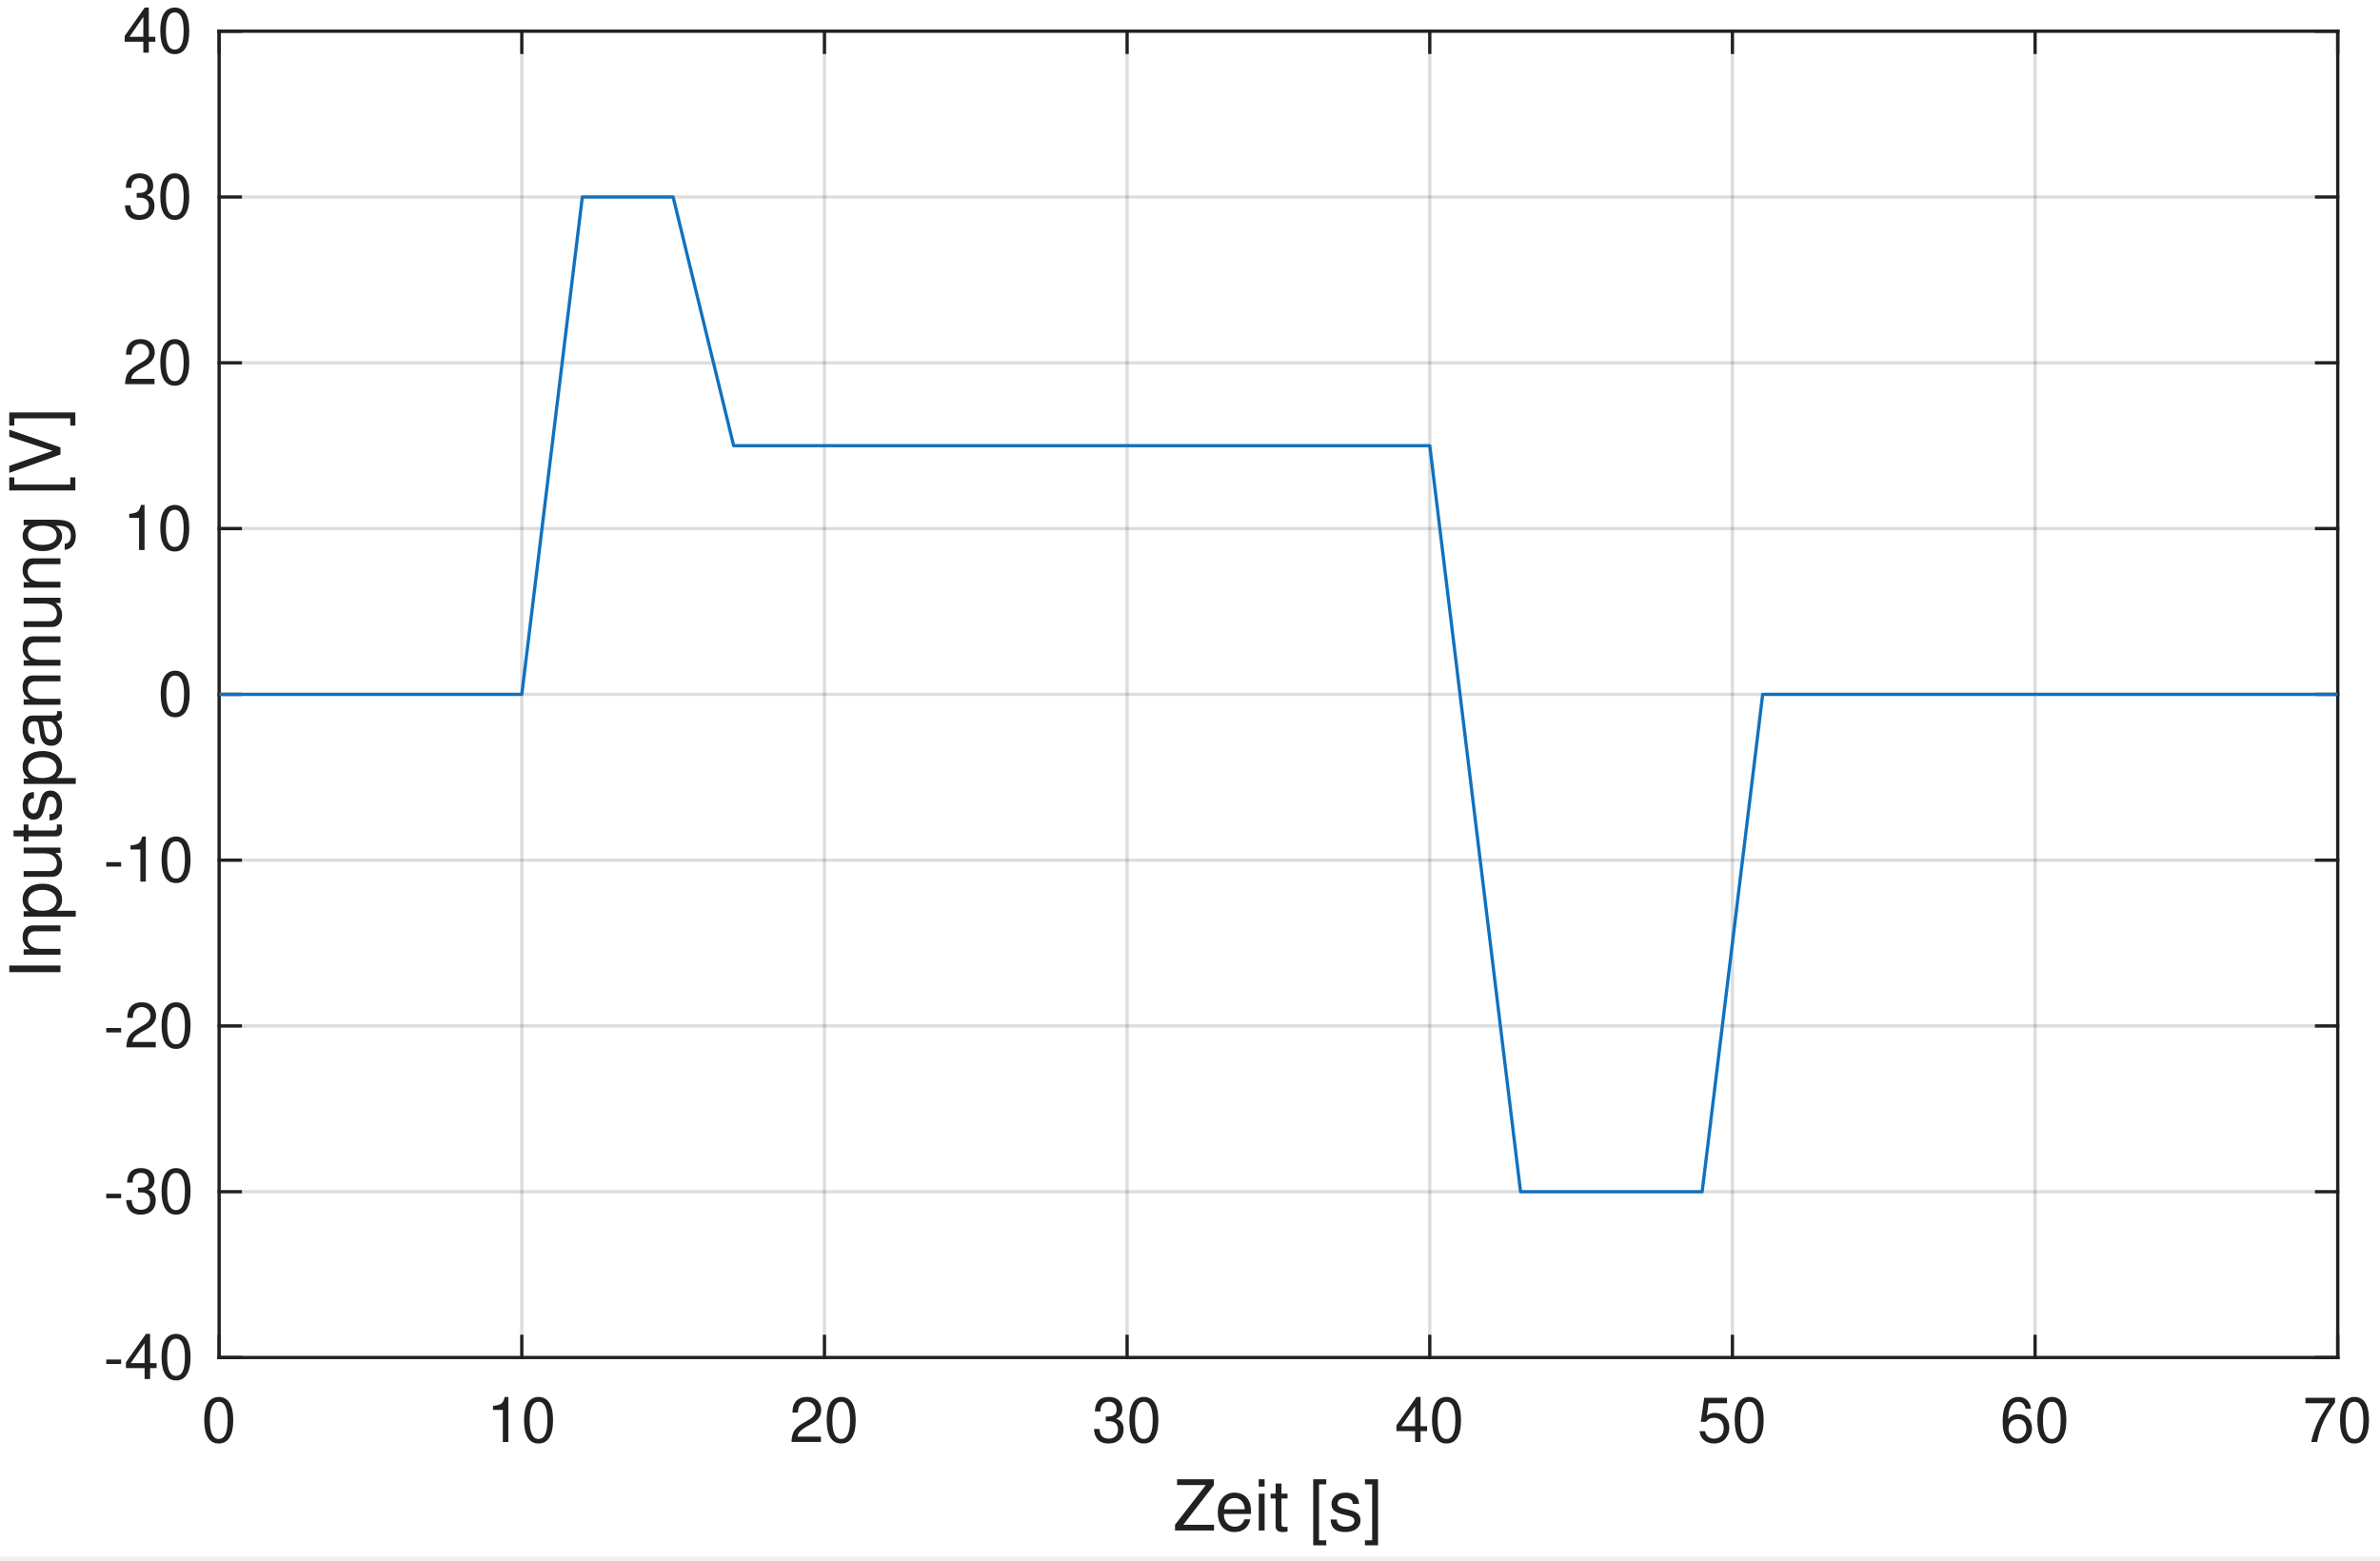
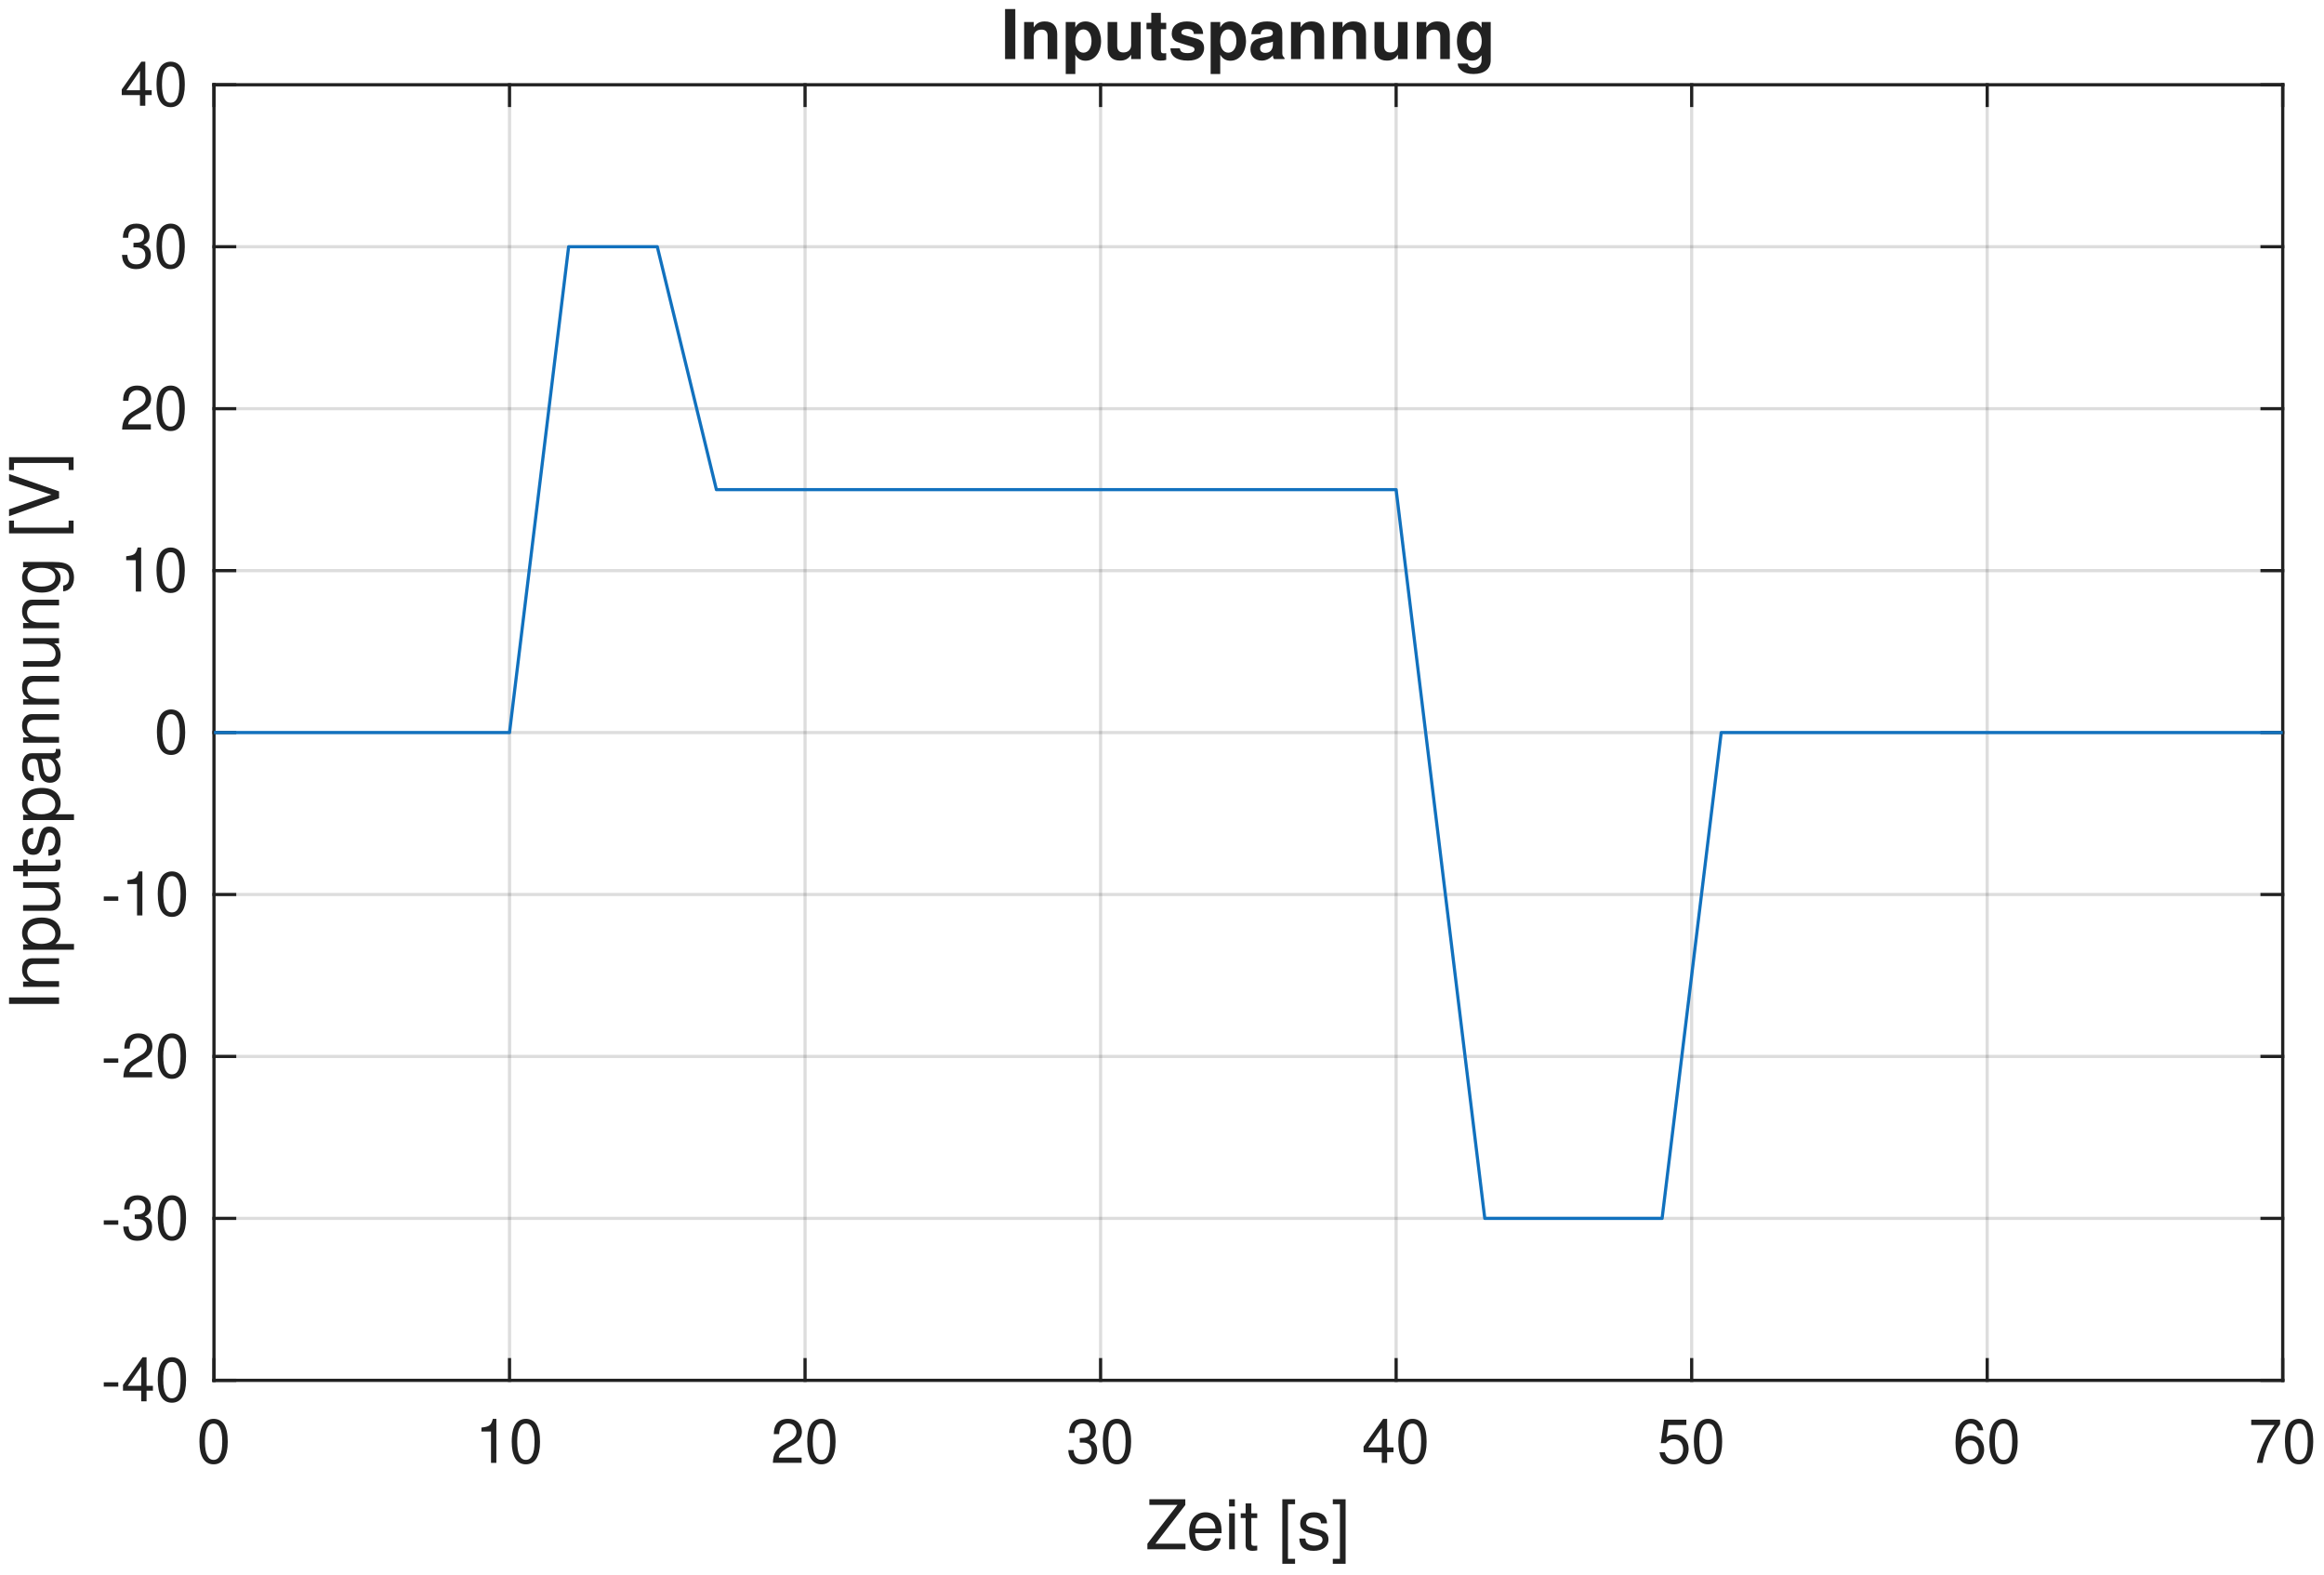
- <svg xmlns="http://www.w3.org/2000/svg" width="129.117mm" height="84.667mm" viewBox="0 0 366 240" version="1.2" baseProfile="tiny">
+ <svg xmlns="http://www.w3.org/2000/svg" width="129.117mm" height="87.489mm" viewBox="0 0 366 248" version="1.2" baseProfile="tiny">
  <defs>
</defs>
  <g fill="none" stroke="black" stroke-width="1" fill-rule="evenodd" stroke-linecap="square" stroke-linejoin="bevel">
-     <g fill="#ffffff" fill-opacity="1" stroke="none" transform="matrix(0.6,0,0,0.6,-20.9,-14.4)" font-family="MS Shell Dlg 2" font-size="7.8" font-weight="400" font-style="normal">
-       <path vector-effect="none" fill-rule="evenodd" d="M34,23 L645,23 L645,423 L34,423 L34,23" />
+     <g fill="#ffffff" fill-opacity="1" stroke="none" transform="matrix(0.6,0,0,0.6,-20.9,-5.85)" font-family="MS Shell Dlg 2" font-size="7.8" font-weight="400" font-style="normal">
+       <path vector-effect="none" fill-rule="evenodd" d="M34,9 L645,9 L645,424 L34,424 L34,9" />
    </g>
-     <g fill="#ffffff" fill-opacity="1" stroke="none" transform="matrix(6e-05,0,0,6e-05,-20.9,-14.4)" font-family="MS Shell Dlg 2" font-size="7.8" font-weight="400" font-style="normal">
+     <g fill="#ffffff" fill-opacity="1" stroke="none" transform="matrix(6e-05,0,0,6e-05,-20.9,-5.85)" font-family="MS Shell Dlg 2" font-size="7.8" font-weight="400" font-style="normal">
      <path vector-effect="none" fill-rule="evenodd" d="M910000,320000 L910000,3.72e+06 L6.34e+06,3.72e+06 L6.34e+06,320000 L910000,320000" />
    </g>
-     <g fill="#212121" fill-opacity="0.149" stroke="#212121" stroke-opacity="0.149" stroke-width="0.833" stroke-linecap="butt" stroke-linejoin="round" transform="matrix(0.6,0,0,0.6,-20.9,-14.4)" font-family="MS Shell Dlg 2" font-size="7.8" font-weight="400" font-style="normal">
+     <g fill="#212121" fill-opacity="0.149" stroke="#212121" stroke-opacity="0.149" stroke-width="0.833" stroke-linecap="butt" stroke-linejoin="round" transform="matrix(0.6,0,0,0.6,-20.9,-5.85)" font-family="MS Shell Dlg 2" font-size="7.8" font-weight="400" font-style="normal">
      <polyline fill="none" vector-effect="none" points="91,32 91,372 " />
      <polyline fill="none" vector-effect="none" points="168.571,32 168.571,372 " />
      <polyline fill="none" vector-effect="none" points="246.143,32 246.143,372 " />
      <polyline fill="none" vector-effect="none" points="323.714,32 323.714,372 " />
      <polyline fill="none" vector-effect="none" points="401.286,32 401.286,372 " />
      <polyline fill="none" vector-effect="none" points="478.857,32 478.857,372 " />
      <polyline fill="none" vector-effect="none" points="556.429,32 556.429,372 " />
      <polyline fill="none" vector-effect="none" points="634,32 634,372 " />
      <polyline fill="none" vector-effect="none" points="91,372 634,372 " />
      <polyline fill="none" vector-effect="none" points="91,329.5 634,329.5 " />
      <polyline fill="none" vector-effect="none" points="91,287 634,287 " />
      <polyline fill="none" vector-effect="none" points="91,244.5 634,244.5 " />
      <polyline fill="none" vector-effect="none" points="91,202 634,202 " />
      <polyline fill="none" vector-effect="none" points="91,159.5 634,159.5 " />
      <polyline fill="none" vector-effect="none" points="91,117 634,117 " />
      <polyline fill="none" vector-effect="none" points="91,74.5 634,74.5 " />
      <polyline fill="none" vector-effect="none" points="91,32 634,32 " />
    </g>
-     <g fill="#212121" fill-opacity="1" stroke="#212121" stroke-opacity="1" stroke-width="1" stroke-linecap="square" stroke-linejoin="bevel" transform="matrix(0.6,0,0,0.6,180.4,235.4)" font-family="Helvetica" font-size="18" font-weight="400" font-style="normal">
+     <g fill="#212121" fill-opacity="1" stroke="#212121" stroke-opacity="1" stroke-width="1" stroke-linecap="square" stroke-linejoin="bevel" transform="matrix(0.6,0,0,0.6,180.4,243.95)" font-family="Helvetica" font-size="18" font-weight="400" font-style="normal">
      <text fill="#212121" fill-opacity="1" stroke="none" xml:space="preserve" x="0" y="0" font-family="Helvetica" font-size="18" font-weight="400" font-style="normal">Zeit [s]</text>
    </g>
-     <g fill="#212121" fill-opacity="1" stroke="#212121" stroke-opacity="1" stroke-width="0.833" stroke-linecap="square" stroke-linejoin="round" transform="matrix(0.6,0,0,0.6,-20.9,-14.4)" font-family="Helvetica" font-size="18" font-weight="400" font-style="normal">
+     <g fill="#212121" fill-opacity="1" stroke="#212121" stroke-opacity="1" stroke-width="0.833" stroke-linecap="square" stroke-linejoin="round" transform="matrix(0.6,0,0,0.6,-20.9,-5.85)" font-family="Helvetica" font-size="18" font-weight="400" font-style="normal">
      <polyline fill="none" vector-effect="none" points="91,372 634,372 " />
      <polyline fill="none" vector-effect="none" points="91,32 634,32 " />
      <polyline fill="none" vector-effect="none" points="91,372 91,366.57 " />
      <polyline fill="none" vector-effect="none" points="91,37.43 91,32 " />
      <polyline fill="none" vector-effect="none" points="168.571,372 168.571,366.57 " />
      <polyline fill="none" vector-effect="none" points="168.571,37.43 168.571,32 " />
      <polyline fill="none" vector-effect="none" points="246.143,372 246.143,366.57 " />
      <polyline fill="none" vector-effect="none" points="246.143,37.43 246.143,32 " />
      <polyline fill="none" vector-effect="none" points="323.714,372 323.714,366.57 " />
      <polyline fill="none" vector-effect="none" points="323.714,37.43 323.714,32 " />
      <polyline fill="none" vector-effect="none" points="401.286,372 401.286,366.57 " />
      <polyline fill="none" vector-effect="none" points="401.286,37.43 401.286,32 " />
      <polyline fill="none" vector-effect="none" points="478.857,372 478.857,366.57 " />
      <polyline fill="none" vector-effect="none" points="478.857,37.43 478.857,32 " />
      <polyline fill="none" vector-effect="none" points="556.429,372 556.429,366.57 " />
      <polyline fill="none" vector-effect="none" points="556.429,37.43 556.429,32 " />
      <polyline fill="none" vector-effect="none" points="634,372 634,366.57 " />
      <polyline fill="none" vector-effect="none" points="634,37.43 634,32 " />
    </g>
-     <g fill="#212121" fill-opacity="1" stroke="#212121" stroke-opacity="1" stroke-width="1" stroke-linecap="square" stroke-linejoin="bevel" transform="matrix(0.6,0,0,0.6,31,221.8)" font-family="Helvetica" font-size="16" font-weight="400" font-style="normal">
+     <g fill="#212121" fill-opacity="1" stroke="#212121" stroke-opacity="1" stroke-width="1" stroke-linecap="square" stroke-linejoin="bevel" transform="matrix(0.6,0,0,0.6,31,230.35)" font-family="Helvetica" font-size="16" font-weight="400" font-style="normal">
      <text fill="#212121" fill-opacity="1" stroke="none" xml:space="preserve" x="0" y="0" font-family="Helvetica" font-size="16" font-weight="400" font-style="normal">0</text>
    </g>
-     <g fill="#212121" fill-opacity="1" stroke="#212121" stroke-opacity="1" stroke-width="1" stroke-linecap="square" stroke-linejoin="bevel" transform="matrix(0.6,0,0,0.6,74.8429,221.8)" font-family="Helvetica" font-size="16" font-weight="400" font-style="normal">
+     <g fill="#212121" fill-opacity="1" stroke="#212121" stroke-opacity="1" stroke-width="1" stroke-linecap="square" stroke-linejoin="bevel" transform="matrix(0.6,0,0,0.6,74.8429,230.35)" font-family="Helvetica" font-size="16" font-weight="400" font-style="normal">
      <text fill="#212121" fill-opacity="1" stroke="none" xml:space="preserve" x="0" y="0" font-family="Helvetica" font-size="16" font-weight="400" font-style="normal">10</text>
    </g>
-     <g fill="#212121" fill-opacity="1" stroke="#212121" stroke-opacity="1" stroke-width="1" stroke-linecap="square" stroke-linejoin="bevel" transform="matrix(0.6,0,0,0.6,121.386,221.8)" font-family="Helvetica" font-size="16" font-weight="400" font-style="normal">
+     <g fill="#212121" fill-opacity="1" stroke="#212121" stroke-opacity="1" stroke-width="1" stroke-linecap="square" stroke-linejoin="bevel" transform="matrix(0.6,0,0,0.6,121.386,230.35)" font-family="Helvetica" font-size="16" font-weight="400" font-style="normal">
      <text fill="#212121" fill-opacity="1" stroke="none" xml:space="preserve" x="0" y="0" font-family="Helvetica" font-size="16" font-weight="400" font-style="normal">20</text>
    </g>
-     <g fill="#212121" fill-opacity="1" stroke="#212121" stroke-opacity="1" stroke-width="1" stroke-linecap="square" stroke-linejoin="bevel" transform="matrix(0.6,0,0,0.6,167.929,221.8)" font-family="Helvetica" font-size="16" font-weight="400" font-style="normal">
+     <g fill="#212121" fill-opacity="1" stroke="#212121" stroke-opacity="1" stroke-width="1" stroke-linecap="square" stroke-linejoin="bevel" transform="matrix(0.6,0,0,0.6,167.929,230.35)" font-family="Helvetica" font-size="16" font-weight="400" font-style="normal">
      <text fill="#212121" fill-opacity="1" stroke="none" xml:space="preserve" x="0" y="0" font-family="Helvetica" font-size="16" font-weight="400" font-style="normal">30</text>
    </g>
-     <g fill="#212121" fill-opacity="1" stroke="#212121" stroke-opacity="1" stroke-width="1" stroke-linecap="square" stroke-linejoin="bevel" transform="matrix(0.6,0,0,0.6,214.471,221.8)" font-family="Helvetica" font-size="16" font-weight="400" font-style="normal">
+     <g fill="#212121" fill-opacity="1" stroke="#212121" stroke-opacity="1" stroke-width="1" stroke-linecap="square" stroke-linejoin="bevel" transform="matrix(0.6,0,0,0.6,214.471,230.35)" font-family="Helvetica" font-size="16" font-weight="400" font-style="normal">
      <text fill="#212121" fill-opacity="1" stroke="none" xml:space="preserve" x="0" y="0" font-family="Helvetica" font-size="16" font-weight="400" font-style="normal">40</text>
    </g>
-     <g fill="#212121" fill-opacity="1" stroke="#212121" stroke-opacity="1" stroke-width="1" stroke-linecap="square" stroke-linejoin="bevel" transform="matrix(0.6,0,0,0.6,261.014,221.8)" font-family="Helvetica" font-size="16" font-weight="400" font-style="normal">
+     <g fill="#212121" fill-opacity="1" stroke="#212121" stroke-opacity="1" stroke-width="1" stroke-linecap="square" stroke-linejoin="bevel" transform="matrix(0.6,0,0,0.6,261.014,230.35)" font-family="Helvetica" font-size="16" font-weight="400" font-style="normal">
      <text fill="#212121" fill-opacity="1" stroke="none" xml:space="preserve" x="0" y="0" font-family="Helvetica" font-size="16" font-weight="400" font-style="normal">50</text>
    </g>
-     <g fill="#212121" fill-opacity="1" stroke="#212121" stroke-opacity="1" stroke-width="1" stroke-linecap="square" stroke-linejoin="bevel" transform="matrix(0.6,0,0,0.6,307.557,221.8)" font-family="Helvetica" font-size="16" font-weight="400" font-style="normal">
+     <g fill="#212121" fill-opacity="1" stroke="#212121" stroke-opacity="1" stroke-width="1" stroke-linecap="square" stroke-linejoin="bevel" transform="matrix(0.6,0,0,0.6,307.557,230.35)" font-family="Helvetica" font-size="16" font-weight="400" font-style="normal">
      <text fill="#212121" fill-opacity="1" stroke="none" xml:space="preserve" x="0" y="0" font-family="Helvetica" font-size="16" font-weight="400" font-style="normal">60</text>
    </g>
-     <g fill="#212121" fill-opacity="1" stroke="#212121" stroke-opacity="1" stroke-width="1" stroke-linecap="square" stroke-linejoin="bevel" transform="matrix(0.6,0,0,0.6,354.1,221.8)" font-family="Helvetica" font-size="16" font-weight="400" font-style="normal">
+     <g fill="#212121" fill-opacity="1" stroke="#212121" stroke-opacity="1" stroke-width="1" stroke-linecap="square" stroke-linejoin="bevel" transform="matrix(0.6,0,0,0.6,354.1,230.35)" font-family="Helvetica" font-size="16" font-weight="400" font-style="normal">
      <text fill="#212121" fill-opacity="1" stroke="none" xml:space="preserve" x="0" y="0" font-family="Helvetica" font-size="16" font-weight="400" font-style="normal">70</text>
    </g>
-     <g fill="#212121" fill-opacity="1" stroke="#212121" stroke-opacity="1" stroke-width="1" stroke-linecap="square" stroke-linejoin="bevel" transform="matrix(0,-0.6,0.6,0,9.3,150.6)" font-family="Helvetica" font-size="18" font-weight="400" font-style="normal">
+     <g fill="#212121" fill-opacity="1" stroke="#212121" stroke-opacity="1" stroke-width="1" stroke-linecap="square" stroke-linejoin="bevel" transform="matrix(0,-0.6,0.6,0,9.3,159.15)" font-family="Helvetica" font-size="18" font-weight="400" font-style="normal">
      <text fill="#212121" fill-opacity="1" stroke="none" xml:space="preserve" x="0" y="0" font-family="Helvetica" font-size="18" font-weight="400" font-style="normal">Inputspannung [V]</text>
    </g>
-     <g fill="#212121" fill-opacity="1" stroke="#212121" stroke-opacity="1" stroke-width="0.833" stroke-linecap="square" stroke-linejoin="round" transform="matrix(0.6,0,0,0.6,-20.9,-14.4)" font-family="Helvetica" font-size="18" font-weight="400" font-style="normal">
+     <g fill="#212121" fill-opacity="1" stroke="#212121" stroke-opacity="1" stroke-width="0.833" stroke-linecap="square" stroke-linejoin="round" transform="matrix(0.6,0,0,0.6,-20.9,-5.85)" font-family="Helvetica" font-size="18" font-weight="400" font-style="normal">
      <polyline fill="none" vector-effect="none" points="91,372 91,32 " />
      <polyline fill="none" vector-effect="none" points="634,372 634,32 " />
      <polyline fill="none" vector-effect="none" points="91,372 96.43,372 " />
      <polyline fill="none" vector-effect="none" points="628.57,372 634,372 " />
      <polyline fill="none" vector-effect="none" points="91,329.5 96.43,329.5 " />
      <polyline fill="none" vector-effect="none" points="628.57,329.5 634,329.5 " />
      <polyline fill="none" vector-effect="none" points="91,287 96.43,287 " />
      <polyline fill="none" vector-effect="none" points="628.57,287 634,287 " />
      <polyline fill="none" vector-effect="none" points="91,244.5 96.43,244.5 " />
      <polyline fill="none" vector-effect="none" points="628.57,244.5 634,244.5 " />
      <polyline fill="none" vector-effect="none" points="91,202 96.43,202 " />
      <polyline fill="none" vector-effect="none" points="628.57,202 634,202 " />
      <polyline fill="none" vector-effect="none" points="91,159.5 96.43,159.5 " />
      <polyline fill="none" vector-effect="none" points="628.57,159.5 634,159.5 " />
      <polyline fill="none" vector-effect="none" points="91,117 96.43,117 " />
      <polyline fill="none" vector-effect="none" points="628.57,117 634,117 " />
      <polyline fill="none" vector-effect="none" points="91,74.5 96.43,74.5 " />
      <polyline fill="none" vector-effect="none" points="628.57,74.5 634,74.5 " />
      <polyline fill="none" vector-effect="none" points="91,32 96.43,32 " />
      <polyline fill="none" vector-effect="none" points="628.57,32 634,32 " />
    </g>
-     <g fill="#212121" fill-opacity="1" stroke="#212121" stroke-opacity="1" stroke-width="1" stroke-linecap="square" stroke-linejoin="bevel" transform="matrix(0.6,0,0,0.6,15.9,212.1)" font-family="Helvetica" font-size="16" font-weight="400" font-style="normal">
+     <g fill="#212121" fill-opacity="1" stroke="#212121" stroke-opacity="1" stroke-width="1" stroke-linecap="square" stroke-linejoin="bevel" transform="matrix(0.6,0,0,0.6,15.9,220.65)" font-family="Helvetica" font-size="16" font-weight="400" font-style="normal">
      <text fill="#212121" fill-opacity="1" stroke="none" xml:space="preserve" x="0" y="0" font-family="Helvetica" font-size="16" font-weight="400" font-style="normal">-40</text>
    </g>
-     <g fill="#212121" fill-opacity="1" stroke="#212121" stroke-opacity="1" stroke-width="1" stroke-linecap="square" stroke-linejoin="bevel" transform="matrix(0.6,0,0,0.6,15.9,186.6)" font-family="Helvetica" font-size="16" font-weight="400" font-style="normal">
+     <g fill="#212121" fill-opacity="1" stroke="#212121" stroke-opacity="1" stroke-width="1" stroke-linecap="square" stroke-linejoin="bevel" transform="matrix(0.6,0,0,0.6,15.9,195.15)" font-family="Helvetica" font-size="16" font-weight="400" font-style="normal">
      <text fill="#212121" fill-opacity="1" stroke="none" xml:space="preserve" x="0" y="0" font-family="Helvetica" font-size="16" font-weight="400" font-style="normal">-30</text>
    </g>
-     <g fill="#212121" fill-opacity="1" stroke="#212121" stroke-opacity="1" stroke-width="1" stroke-linecap="square" stroke-linejoin="bevel" transform="matrix(0.6,0,0,0.6,15.9,161.1)" font-family="Helvetica" font-size="16" font-weight="400" font-style="normal">
+     <g fill="#212121" fill-opacity="1" stroke="#212121" stroke-opacity="1" stroke-width="1" stroke-linecap="square" stroke-linejoin="bevel" transform="matrix(0.6,0,0,0.6,15.9,169.65)" font-family="Helvetica" font-size="16" font-weight="400" font-style="normal">
      <text fill="#212121" fill-opacity="1" stroke="none" xml:space="preserve" x="0" y="0" font-family="Helvetica" font-size="16" font-weight="400" font-style="normal">-20</text>
    </g>
-     <g fill="#212121" fill-opacity="1" stroke="#212121" stroke-opacity="1" stroke-width="1" stroke-linecap="square" stroke-linejoin="bevel" transform="matrix(0.6,0,0,0.6,15.9,135.6)" font-family="Helvetica" font-size="16" font-weight="400" font-style="normal">
+     <g fill="#212121" fill-opacity="1" stroke="#212121" stroke-opacity="1" stroke-width="1" stroke-linecap="square" stroke-linejoin="bevel" transform="matrix(0.6,0,0,0.6,15.9,144.15)" font-family="Helvetica" font-size="16" font-weight="400" font-style="normal">
      <text fill="#212121" fill-opacity="1" stroke="none" xml:space="preserve" x="0" y="0" font-family="Helvetica" font-size="16" font-weight="400" font-style="normal">-10</text>
    </g>
-     <g fill="#212121" fill-opacity="1" stroke="#212121" stroke-opacity="1" stroke-width="1" stroke-linecap="square" stroke-linejoin="bevel" transform="matrix(0.6,0,0,0.6,24.3,110.1)" font-family="Helvetica" font-size="16" font-weight="400" font-style="normal">
+     <g fill="#212121" fill-opacity="1" stroke="#212121" stroke-opacity="1" stroke-width="1" stroke-linecap="square" stroke-linejoin="bevel" transform="matrix(0.6,0,0,0.6,24.3,118.65)" font-family="Helvetica" font-size="16" font-weight="400" font-style="normal">
      <text fill="#212121" fill-opacity="1" stroke="none" xml:space="preserve" x="0" y="0" font-family="Helvetica" font-size="16" font-weight="400" font-style="normal">0</text>
    </g>
-     <g fill="#212121" fill-opacity="1" stroke="#212121" stroke-opacity="1" stroke-width="1" stroke-linecap="square" stroke-linejoin="bevel" transform="matrix(0.6,0,0,0.6,18.9,84.6)" font-family="Helvetica" font-size="16" font-weight="400" font-style="normal">
+     <g fill="#212121" fill-opacity="1" stroke="#212121" stroke-opacity="1" stroke-width="1" stroke-linecap="square" stroke-linejoin="bevel" transform="matrix(0.6,0,0,0.6,18.9,93.15)" font-family="Helvetica" font-size="16" font-weight="400" font-style="normal">
      <text fill="#212121" fill-opacity="1" stroke="none" xml:space="preserve" x="0" y="0" font-family="Helvetica" font-size="16" font-weight="400" font-style="normal">10</text>
    </g>
-     <g fill="#212121" fill-opacity="1" stroke="#212121" stroke-opacity="1" stroke-width="1" stroke-linecap="square" stroke-linejoin="bevel" transform="matrix(0.6,0,0,0.6,18.9,59.1)" font-family="Helvetica" font-size="16" font-weight="400" font-style="normal">
+     <g fill="#212121" fill-opacity="1" stroke="#212121" stroke-opacity="1" stroke-width="1" stroke-linecap="square" stroke-linejoin="bevel" transform="matrix(0.6,0,0,0.6,18.9,67.65)" font-family="Helvetica" font-size="16" font-weight="400" font-style="normal">
      <text fill="#212121" fill-opacity="1" stroke="none" xml:space="preserve" x="0" y="0" font-family="Helvetica" font-size="16" font-weight="400" font-style="normal">20</text>
    </g>
-     <g fill="#212121" fill-opacity="1" stroke="#212121" stroke-opacity="1" stroke-width="1" stroke-linecap="square" stroke-linejoin="bevel" transform="matrix(0.6,0,0,0.6,18.9,33.6)" font-family="Helvetica" font-size="16" font-weight="400" font-style="normal">
+     <g fill="#212121" fill-opacity="1" stroke="#212121" stroke-opacity="1" stroke-width="1" stroke-linecap="square" stroke-linejoin="bevel" transform="matrix(0.6,0,0,0.6,18.9,42.15)" font-family="Helvetica" font-size="16" font-weight="400" font-style="normal">
      <text fill="#212121" fill-opacity="1" stroke="none" xml:space="preserve" x="0" y="0" font-family="Helvetica" font-size="16" font-weight="400" font-style="normal">30</text>
    </g>
-     <g fill="#212121" fill-opacity="1" stroke="#212121" stroke-opacity="1" stroke-width="1" stroke-linecap="square" stroke-linejoin="bevel" transform="matrix(0.6,0,0,0.6,18.9,8.1)" font-family="Helvetica" font-size="16" font-weight="400" font-style="normal">
+     <g fill="#212121" fill-opacity="1" stroke="#212121" stroke-opacity="1" stroke-width="1" stroke-linecap="square" stroke-linejoin="bevel" transform="matrix(0.6,0,0,0.6,18.9,16.65)" font-family="Helvetica" font-size="16" font-weight="400" font-style="normal">
      <text fill="#212121" fill-opacity="1" stroke="none" xml:space="preserve" x="0" y="0" font-family="Helvetica" font-size="16" font-weight="400" font-style="normal">40</text>
    </g>
-     <g fill="none" stroke="#1171be" stroke-opacity="1" stroke-width="0.833" stroke-linecap="butt" stroke-linejoin="round" transform="matrix(0.6,0,0,0.6,-20.9,-14.4)" font-family="Helvetica" font-size="16" font-weight="400" font-style="normal">
+     <g fill="#212121" fill-opacity="1" stroke="#212121" stroke-opacity="1" stroke-width="1" stroke-linecap="square" stroke-linejoin="bevel" transform="matrix(0.6,0,0,0.6,157.6,9.3)" font-family="Helvetica" font-size="18" font-weight="700" font-style="normal">
+       <text fill="#212121" fill-opacity="1" stroke="none" xml:space="preserve" x="0" y="0" font-family="Helvetica" font-size="18" font-weight="700" font-style="normal">Inputspannung</text>
+     </g>
+     <g fill="none" stroke="#1171be" stroke-opacity="1" stroke-width="0.833" stroke-linecap="butt" stroke-linejoin="round" transform="matrix(0.6,0,0,0.6,-20.9,-5.85)" font-family="Helvetica" font-size="18" font-weight="700" font-style="normal">
      <polyline fill="none" vector-effect="none" points="91,202 91.776,202 92.551,202 93.327,202 94.103,202 94.879,202 95.654,202 96.43,202 97.206,202 97.981,202 98.757,202 99.533,202 100.309,202 101.084,202 101.86,202 102.636,202 103.411,202 104.187,202 104.963,202 105.739,202 106.514,202 107.29,202 108.066,202 108.841,202 109.617,202 110.393,202 111.169,202 111.944,202 112.72,202 113.496,202 114.271,202 115.047,202 115.823,202 116.599,202 117.374,202 118.15,202 118.926,202 119.701,202 120.477,202 121.253,202 122.029,202 122.804,202 123.58,202 124.356,202 125.131,202 125.907,202 126.683,202 127.459,202 128.234,202 129.01,202 129.786,202 130.561,202 131.337,202 132.113,202 132.889,202 133.664,202 134.44,202 135.216,202 135.991,202 136.767,202 137.543,202 138.319,202 139.094,202 139.87,202 140.646,202 141.421,202 142.197,202 142.973,202 143.749,202 144.524,202 145.3,202 146.076,202 146.851,202 147.627,202 148.403,202 149.179,202 149.954,202 150.73,202 151.506,202 152.281,202 153.057,202 153.833,202 154.609,202 155.384,202 156.16,202 156.936,202 157.711,202 158.487,202 159.263,202 160.039,202 160.814,202 161.59,202 162.366,202 163.141,202 163.917,202 164.693,202 165.469,202 166.244,202 167.02,202 167.796,202 168.571,202 169.347,195.625 170.123,189.25 170.899,182.875 171.674,176.5 172.45,170.125 173.226,163.75 174.001,157.375 174.777,151 175.553,144.625 176.329,138.25 177.104,131.875 177.88,125.5 178.656,119.125 179.431,112.75 180.207,106.375 180.983,100 181.759,93.625 182.534,87.25 183.31,80.875 184.086,74.5 184.861,74.5 185.637,74.5 186.413,74.5 187.189,74.5 187.964,74.5 188.74,74.5 189.516,74.5 190.291,74.5 191.067,74.5 191.843,74.5 192.619,74.5 193.394,74.5 194.17,74.5 194.946,74.5 195.721,74.5 196.497,74.5 197.273,74.5 198.049,74.5 198.824,74.5 199.6,74.5 200.376,74.5 201.151,74.5 201.927,74.5 202.703,74.5 203.479,74.5 204.254,74.5 205.03,74.5 205.806,74.5 206.581,74.5 207.357,74.5 208.133,77.688 208.909,80.875 209.684,84.062 210.46,87.25 211.236,90.438 212.011,93.625 212.787,96.812 213.563,100 214.339,103.188 215.114,106.375 215.89,109.563 216.666,112.75 217.441,115.938 218.217,119.125 218.993,122.313 219.769,125.5 220.544,128.688 221.32,131.875 222.096,135.063 222.871,138.25 223.647,138.25 224.423,138.25 225.199,138.25 225.974,138.25 226.75,138.25 227.526,138.25 228.301,138.25 229.077,138.25 229.853,138.25 230.629,138.25 231.404,138.25 232.18,138.25 232.956,138.25 233.731,138.25 234.507,138.25 235.283,138.25 236.059,138.25 236.834,138.25 237.61,138.25 238.386,138.25 239.161,138.25 239.937,138.25 240.713,138.25 241.489,138.25 242.264,138.25 243.04,138.25 243.816,138.25 244.591,138.25 245.367,138.25 246.143,138.25 246.919,138.25 247.694,138.25 248.47,138.25 249.246,138.25 250.021,138.25 250.797,138.25 251.573,138.25 252.349,138.25 253.124,138.25 253.9,138.25 254.676,138.25 255.451,138.25 256.227,138.25 257.003,138.25 257.779,138.25 258.554,138.25 259.33,138.25 260.106,138.25 260.881,138.25 261.657,138.25 262.433,138.25 263.209,138.25 263.984,138.25 264.76,138.25 265.536,138.25 266.311,138.25 267.087,138.25 267.863,138.25 268.639,138.25 269.414,138.25 270.19,138.25 270.966,138.25 271.741,138.25 272.517,138.25 273.293,138.25 274.069,138.25 274.844,138.25 275.62,138.25 276.396,138.25 277.171,138.25 277.947,138.25 278.723,138.25 279.499,138.25 280.274,138.25 281.05,138.25 281.826,138.25 282.601,138.25 283.377,138.25 284.153,138.25 284.929,138.25 285.704,138.25 286.48,138.25 287.256,138.25 288.031,138.25 288.807,138.25 289.583,138.25 290.359,138.25 291.134,138.25 291.91,138.25 292.686,138.25 293.461,138.25 294.237,138.25 295.013,138.25 295.789,138.25 296.564,138.25 297.34,138.25 298.116,138.25 298.891,138.25 299.667,138.25 300.443,138.25 301.219,138.25 301.994,138.25 302.77,138.25 303.546,138.25 304.321,138.25 305.097,138.25 305.873,138.25 306.649,138.25 307.424,138.25 308.2,138.25 308.976,138.25 309.751,138.25 310.527,138.25 311.303,138.25 312.079,138.25 312.854,138.25 313.63,138.25 314.406,138.25 315.181,138.25 315.957,138.25 316.733,138.25 317.509,138.25 318.284,138.25 319.06,138.25 319.836,138.25 320.611,138.25 321.387,138.25 322.163,138.25 322.939,138.25 323.714,138.25 324.49,138.25 325.266,138.25 326.041,138.25 326.817,138.25 327.593,138.25 328.369,138.25 329.144,138.25 329.92,138.25 330.696,138.25 331.471,138.25 332.247,138.25 333.023,138.25 333.799,138.25 334.574,138.25 335.35,138.25 336.126,138.25 336.901,138.25 337.677,138.25 338.453,138.25 339.229,138.25 340.004,138.25 340.78,138.25 341.556,138.25 342.331,138.25 343.107,138.25 343.883,138.25 344.659,138.25 345.434,138.25 346.21,138.25 346.986,138.25 347.761,138.25 348.537,138.25 349.313,138.25 350.089,138.25 350.864,138.25 351.64,138.25 352.416,138.25 353.191,138.25 353.967,138.25 354.743,138.25 355.519,138.25 356.294,138.25 357.07,138.25 357.846,138.25 358.621,138.25 359.397,138.25 360.173,138.25 360.949,138.25 361.724,138.25 362.5,138.25 363.276,138.25 364.051,138.25 364.827,138.25 365.603,138.25 366.379,138.25 367.154,138.25 367.93,138.25 368.706,138.25 369.481,138.25 370.257,138.25 371.033,138.25 371.809,138.25 372.584,138.25 373.36,138.25 374.136,138.25 374.911,138.25 375.687,138.25 376.463,138.25 377.239,138.25 378.014,138.25 378.79,138.25 379.566,138.25 380.341,138.25 381.117,138.25 381.893,138.25 382.669,138.25 383.444,138.25 384.22,138.25 384.996,138.25 385.771,138.25 386.547,138.25 387.323,138.25 388.099,138.25 388.874,138.25 389.65,138.25 390.426,138.25 391.201,138.25 391.977,138.25 392.753,138.25 393.529,138.25 394.304,138.25 395.08,138.25 395.856,138.25 396.631,138.25 397.407,138.25 398.183,138.25 398.959,138.25 399.734,138.25 400.51,138.25 401.286,138.25 402.061,144.625 402.837,151 403.613,157.375 404.389,163.75 405.164,170.125 405.94,176.5 406.716,182.875 407.491,189.25 408.267,195.625 409.043,202 409.819,208.375 410.594,214.75 411.37,221.125 412.146,227.5 412.921,233.875 413.697,240.25 414.473,246.625 415.249,253 416.024,259.375 416.8,265.75 417.576,272.125 418.351,278.5 419.127,284.875 419.903,291.25 420.679,297.625 421.454,304 422.23,310.375 423.006,316.75 423.781,323.125 424.557,329.5 425.333,329.5 426.109,329.5 426.884,329.5 427.66,329.5 428.436,329.5 429.211,329.5 429.987,329.5 430.763,329.5 431.539,329.5 432.314,329.5 433.09,329.5 433.866,329.5 434.641,329.5 435.417,329.5 436.193,329.5 436.969,329.5 437.744,329.5 438.52,329.5 439.296,329.5 440.071,329.5 440.847,329.5 441.623,329.5 442.399,329.5 443.174,329.5 443.95,329.5 444.726,329.5 445.501,329.5 446.277,329.5 447.053,329.5 447.829,329.5 448.604,329.5 449.38,329.5 450.156,329.5 450.931,329.5 451.707,329.5 452.483,329.5 453.259,329.5 454.034,329.5 454.81,329.5 455.586,329.5 456.361,329.5 457.137,329.5 457.913,329.5 458.689,329.5 459.464,329.5 460.24,329.5 461.016,329.5 461.791,329.5 462.567,329.5 463.343,329.5 464.119,329.5 464.894,329.5 465.67,329.5 466.446,329.5 467.221,329.5 467.997,329.5 468.773,329.5 469.549,329.5 470.324,329.5 471.1,329.5 471.876,323.125 472.651,316.75 473.427,310.375 474.203,304 474.979,297.625 475.754,291.25 476.53,284.875 477.306,278.5 478.081,272.125 478.857,265.75 479.633,259.375 480.409,253 481.184,246.625 481.96,240.25 482.736,233.875 483.511,227.5 484.287,221.125 485.063,214.75 485.839,208.375 486.614,202 487.39,202 488.166,202 488.941,202 489.717,202 490.493,202 491.269,202 492.044,202 492.82,202 493.596,202 494.371,202 495.147,202 495.923,202 496.699,202 497.474,202 498.25,202 499.026,202 499.801,202 500.577,202 501.353,202 502.129,202 502.904,202 503.68,202 504.456,202 505.231,202 506.007,202 506.783,202 507.559,202 508.334,202 509.11,202 509.886,202 510.661,202 511.437,202 512.213,202 512.989,202 513.764,202 514.54,202 515.316,202 516.091,202 516.867,202 517.643,202 518.419,202 519.194,202 519.97,202 520.746,202 521.521,202 522.297,202 523.073,202 523.849,202 524.624,202 525.4,202 526.176,202 526.951,202 527.727,202 528.503,202 529.279,202 530.054,202 530.83,202 531.606,202 532.381,202 533.157,202 533.933,202 534.709,202 535.484,202 536.26,202 537.036,202 537.811,202 538.587,202 539.363,202 540.139,202 540.914,202 541.69,202 542.466,202 543.241,202 544.017,202 544.793,202 545.569,202 546.344,202 547.12,202 547.896,202 548.671,202 549.447,202 550.223,202 550.999,202 551.774,202 552.55,202 553.326,202 554.101,202 554.877,202 555.653,202 556.429,202 557.204,202 557.98,202 558.756,202 559.531,202 560.307,202 561.083,202 561.859,202 562.634,202 563.41,202 564.186,202 564.961,202 565.737,202 566.513,202 567.289,202 568.064,202 568.84,202 569.616,202 570.391,202 571.167,202 571.943,202 572.719,202 573.494,202 574.27,202 575.046,202 575.821,202 576.597,202 577.373,202 578.149,202 578.924,202 579.7,202 580.476,202 581.251,202 582.027,202 582.803,202 583.579,202 584.354,202 585.13,202 585.906,202 586.681,202 587.457,202 588.233,202 589.009,202 589.784,202 590.56,202 591.336,202 592.111,202 592.887,202 593.663,202 594.439,202 595.214,202 595.99,202 596.766,202 597.541,202 598.317,202 599.093,202 599.869,202 600.644,202 601.42,202 602.196,202 602.971,202 603.747,202 604.523,202 605.299,202 606.074,202 606.85,202 607.626,202 608.401,202 609.177,202 609.953,202 610.729,202 611.504,202 612.28,202 613.056,202 613.831,202 614.607,202 615.383,202 616.159,202 616.934,202 617.71,202 618.486,202 619.261,202 620.037,202 620.813,202 621.589,202 622.364,202 623.14,202 623.916,202 624.691,202 625.467,202 626.243,202 627.019,202 627.794,202 628.57,202 629.346,202 630.121,202 630.897,202 631.673,202 632.449,202 633.224,202 634,202 " />
    </g>
  </g>
</svg>
